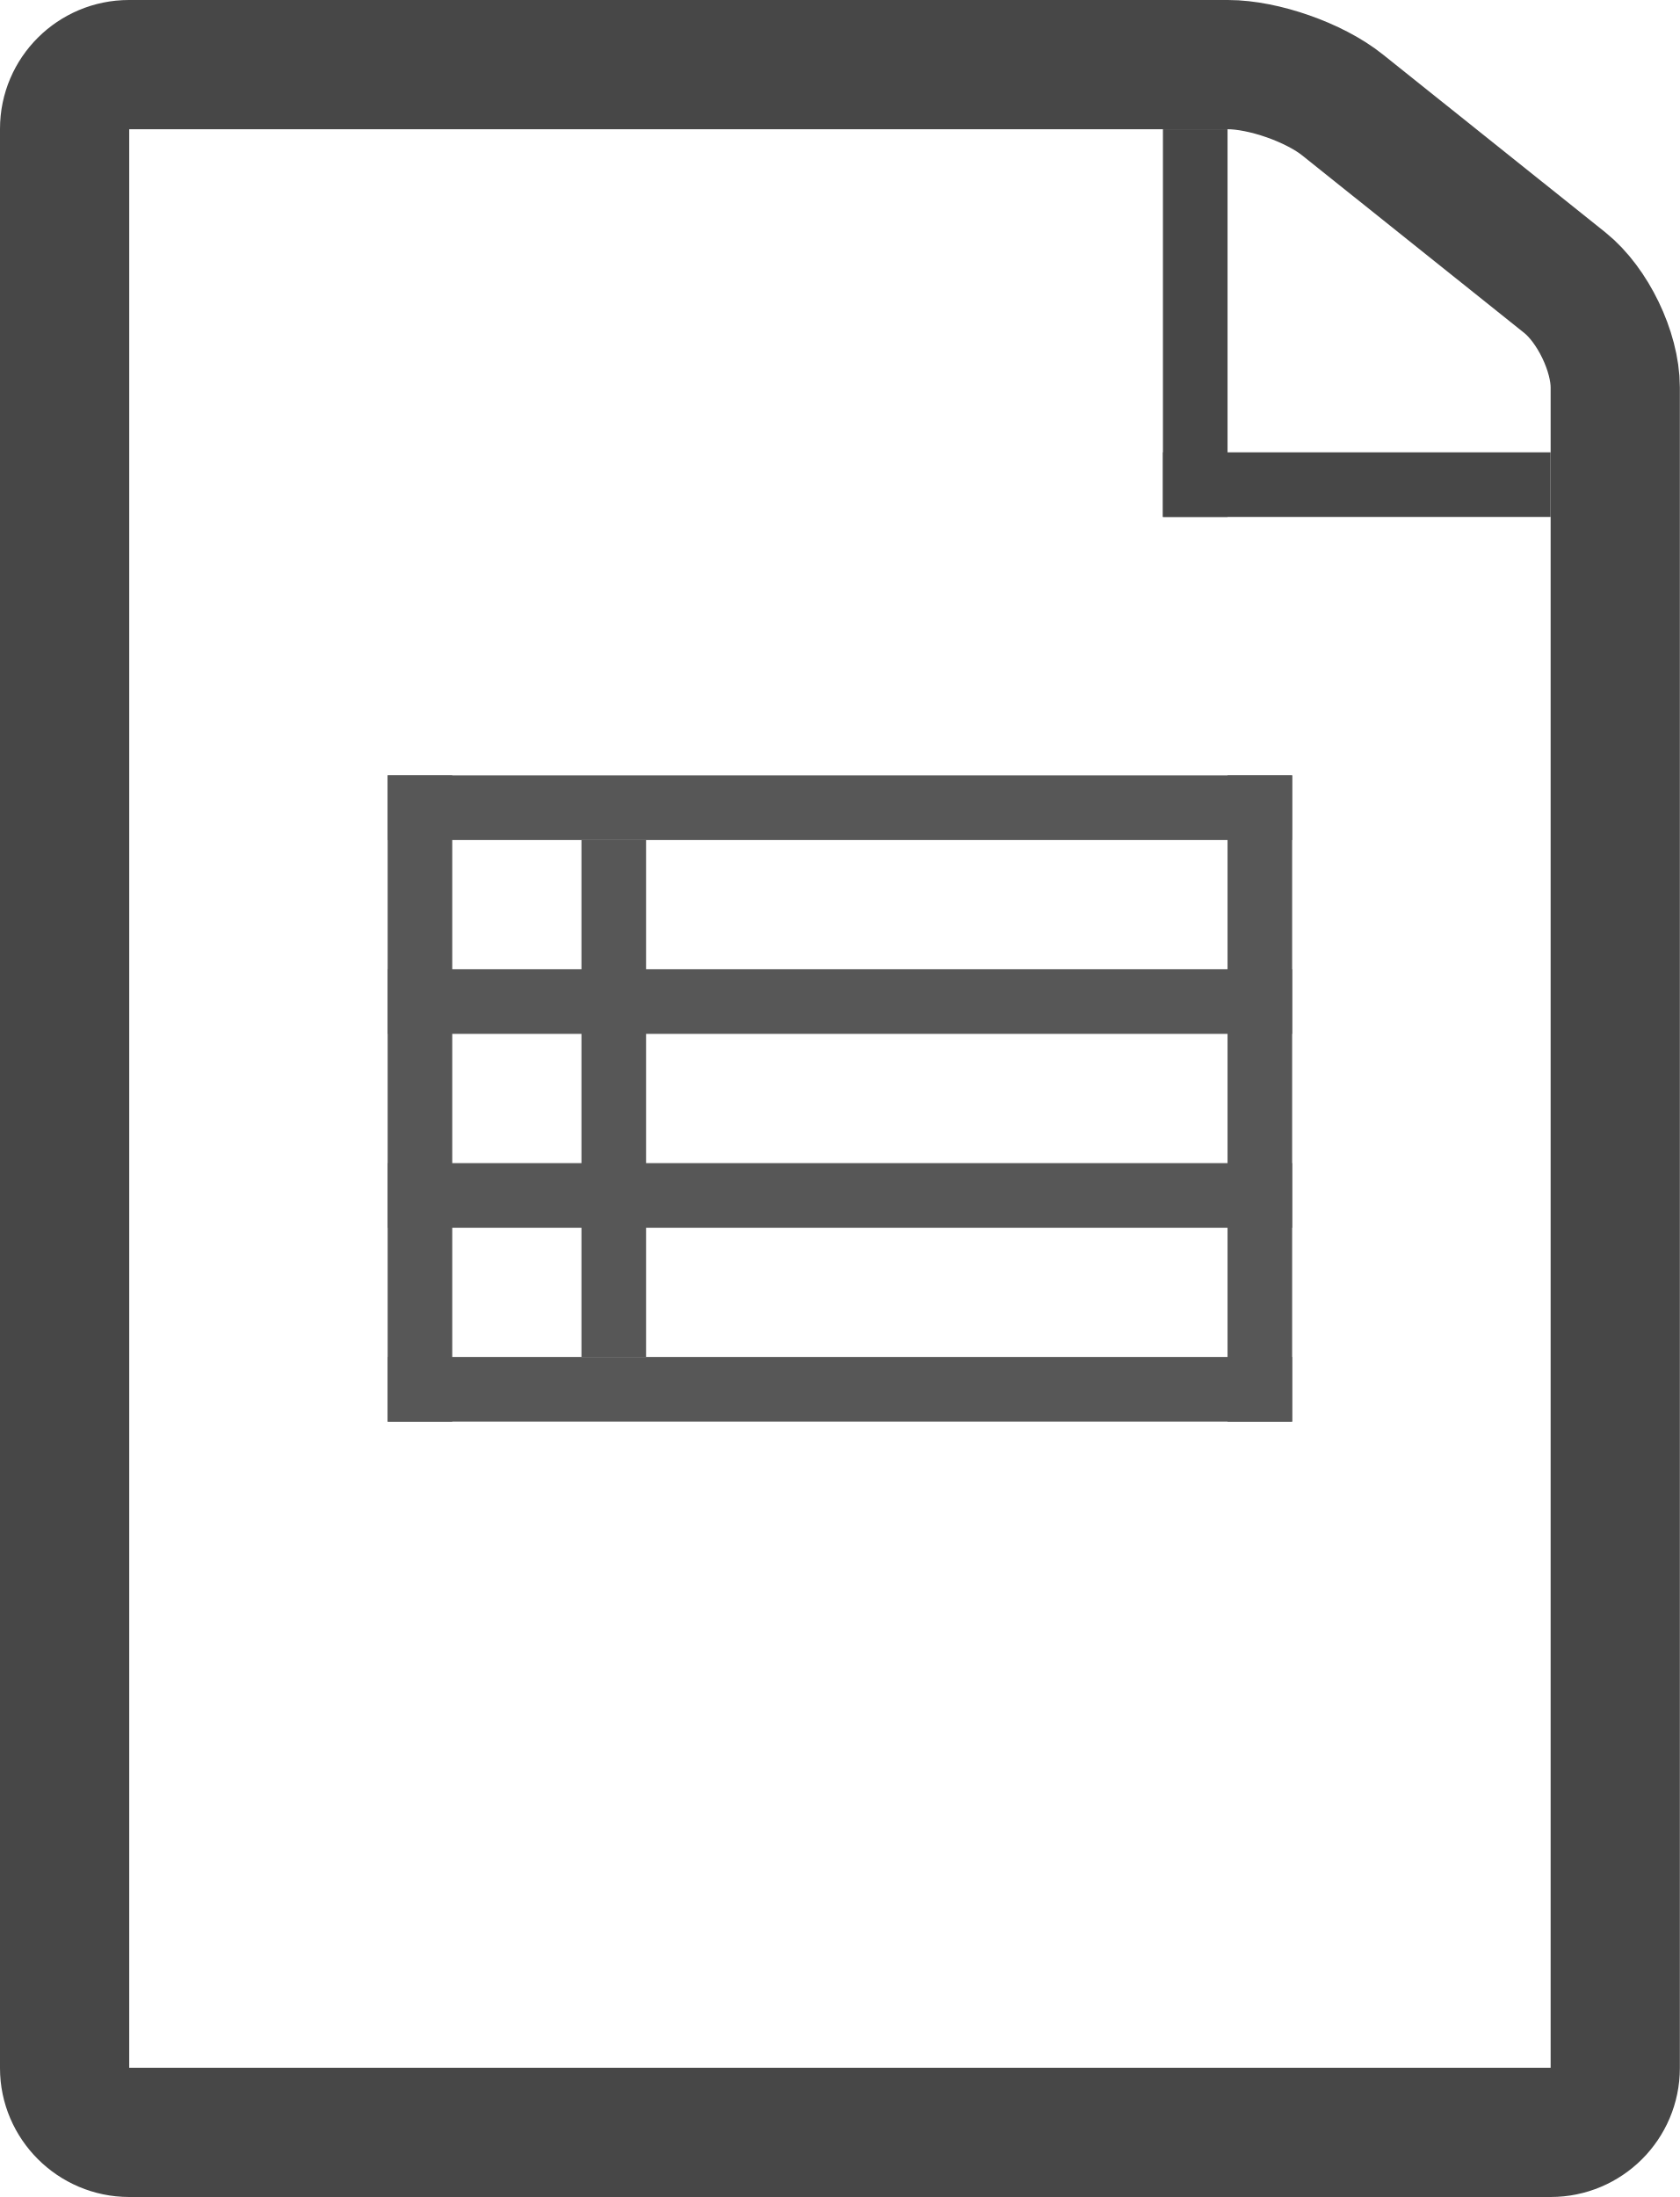
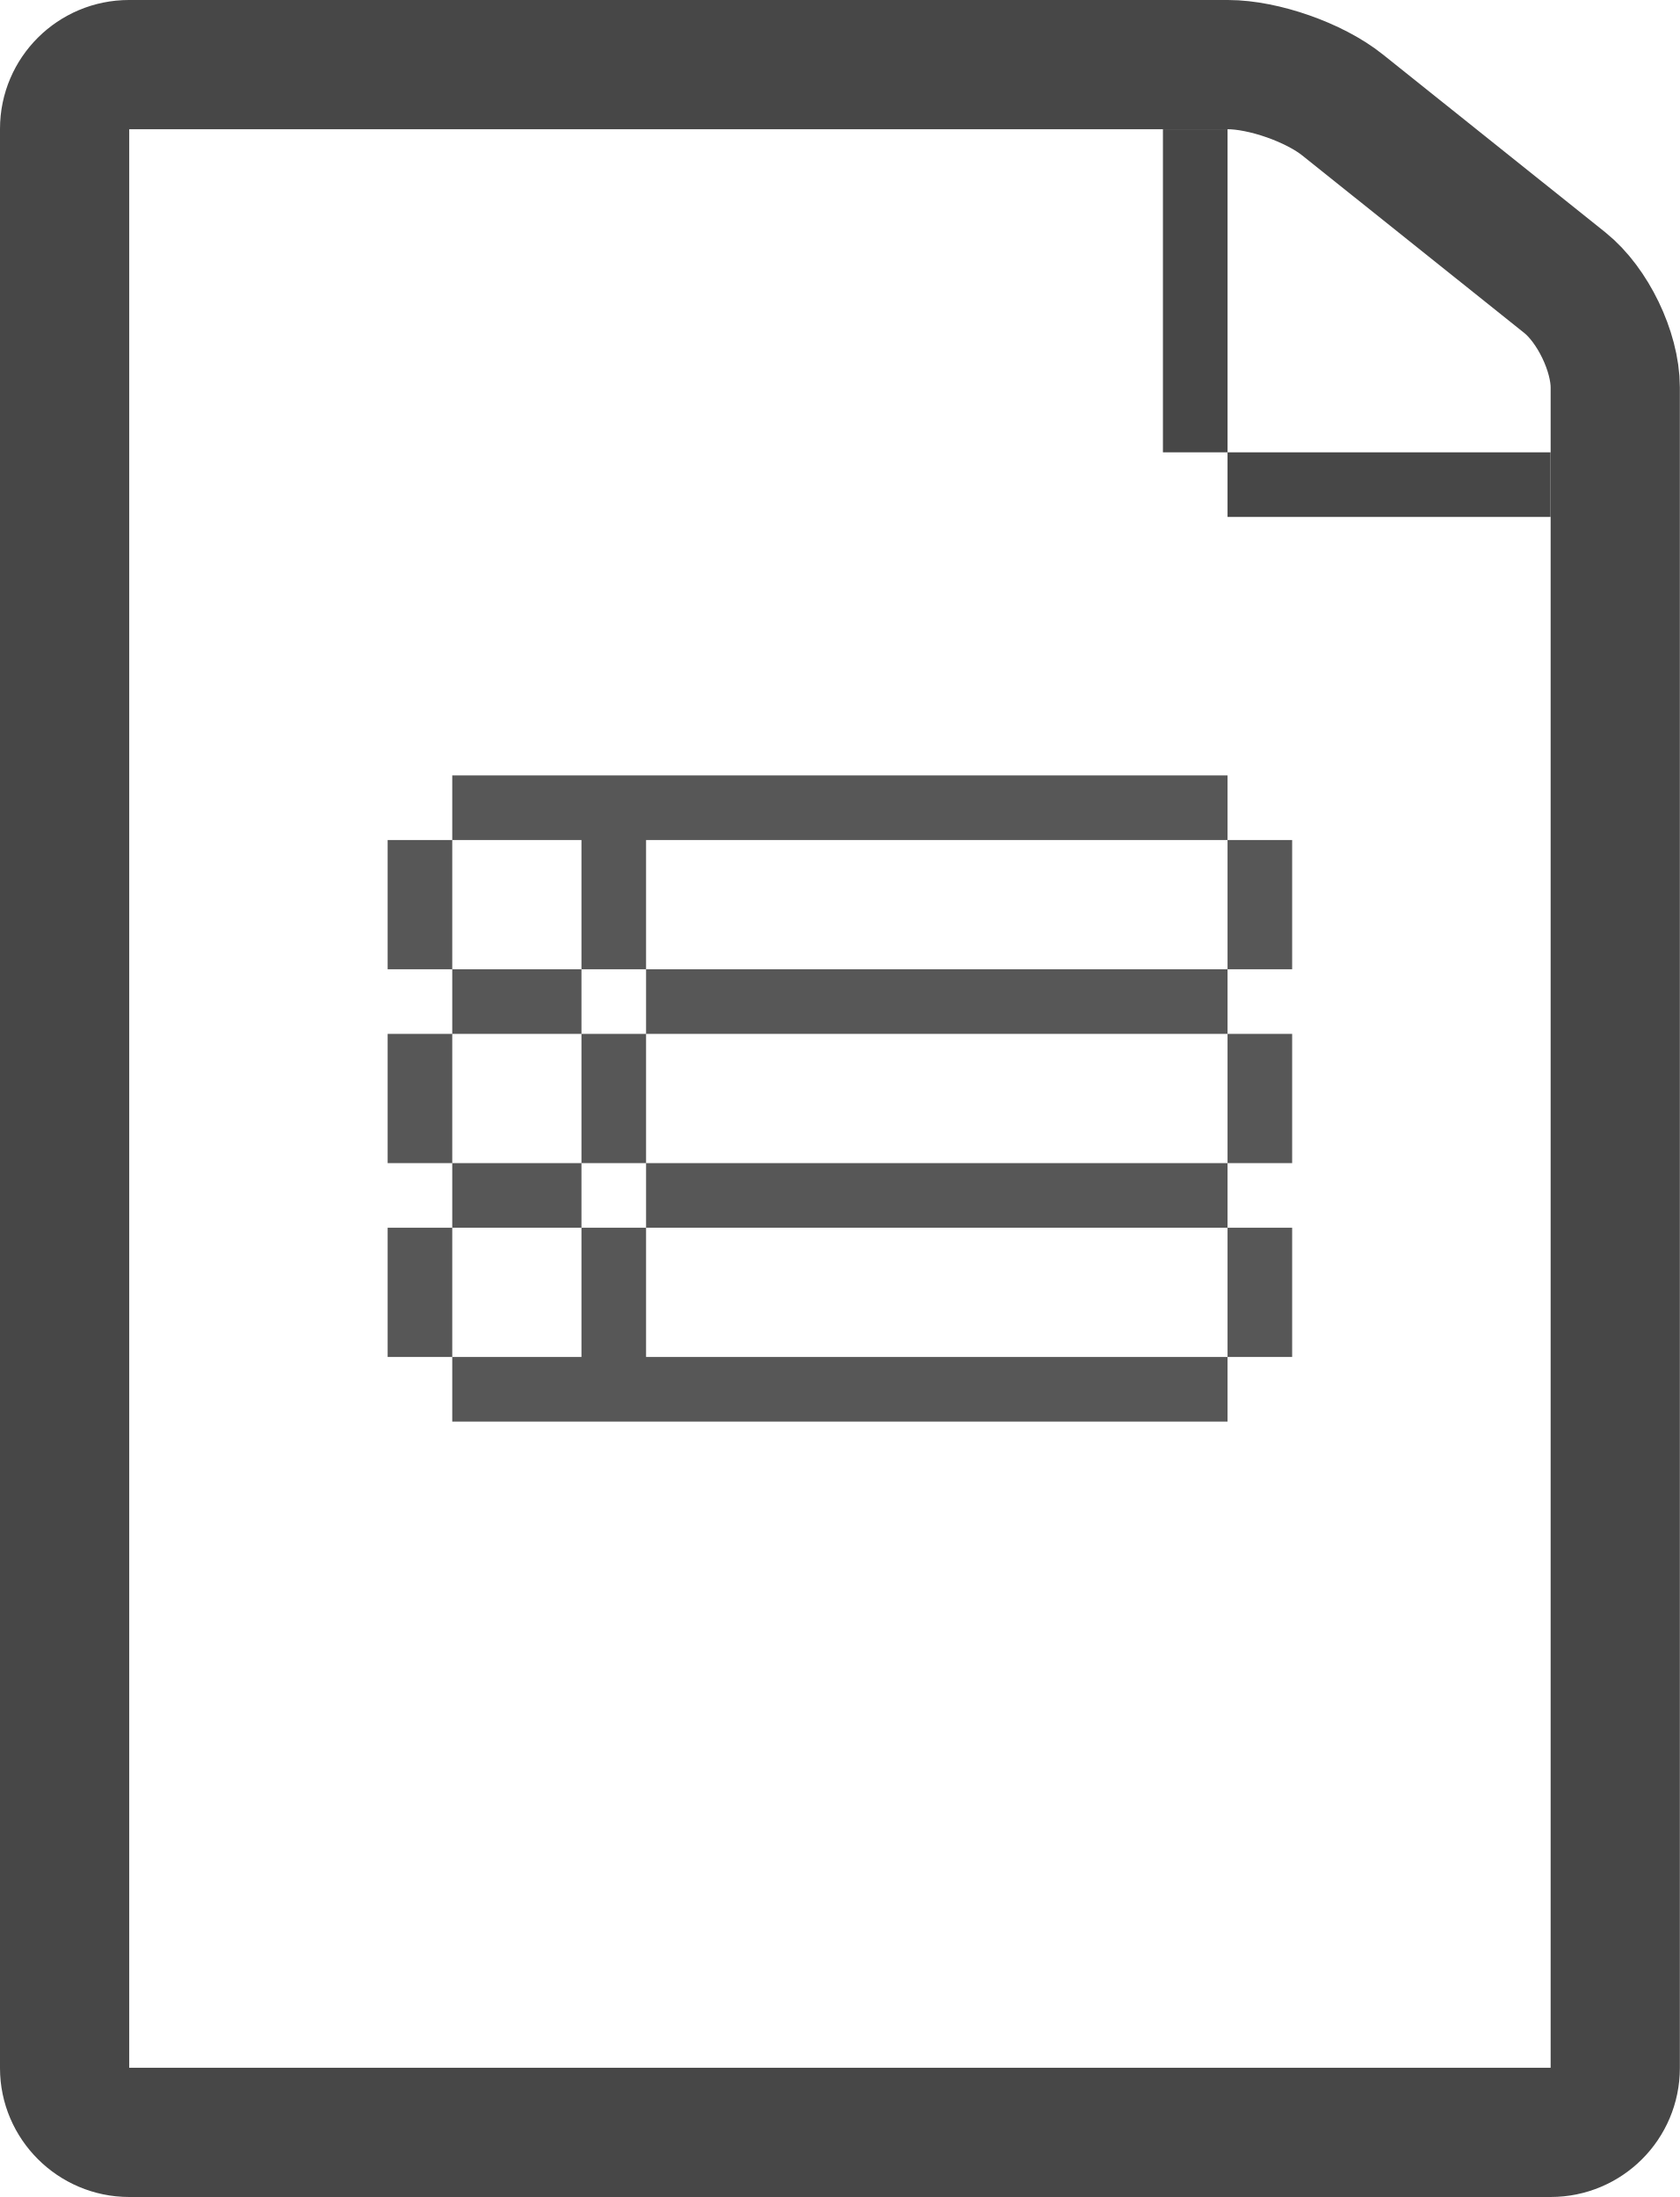
<svg xmlns="http://www.w3.org/2000/svg" width="26" height="34" viewBox="0 0 26 34">
  <g fill="none" fill-rule="evenodd">
-     <g>
-       <path d="M1 1.993c0-.55.45-.993.995-.993h17.01c.55 0 1.34.275 1.776.625l3.44 2.75c.43.345.78 1.065.78 1.622v26.006c0 .55-.447.997-1 .997H2c-.552 0-1-.452-1-.993V1.993z" stroke="#474747" stroke-width="2" />
-       <path fill="#474747" d="M18 2h1v6h-1z" />
-       <path fill="#474747" d="M18 7h6v1h-6z" />
-       <g fill="#575757">
-         <path d="M6 12h14v1H6z" />
-         <path d="M6 21h14v1H6z" />
-         <path d="M6 12h1v10H6z" />
-         <path d="M19 12h1v10h-1z" />
-         <g>
-           <path d="M6 15h14v1H6z" />
-           <path d="M6 18h14v1H6z" />
-         </g>
-         <path d="M9 13h1v8H9z" />
-       </g>
+     <path d="M1 1.993c0-.55.45-.993.995-.993h17.01c.55 0 1.34.275 1.776.625l3.44 2.75c.43.345.78 1.065.78 1.622v26.006c0 .55-.446.997-1 .997H2c-.552 0-1-.452-1-.993V1.993z" stroke="#474747" stroke-width="2" />
+     <path fill="#474747" d="M18 2h1v6h-1zM18 7h6v1h-6z" />
+     <g fill="#575757">
+       <path d="M6 12h14v1H6zM6 21h14v1H6zM6 12h1v10H6zM19 12h1v10h-1zM6 15h14v1H6zM6 18h14v1H6zM9 13h1v8H9z" />
    </g>
  </g>
</svg>
